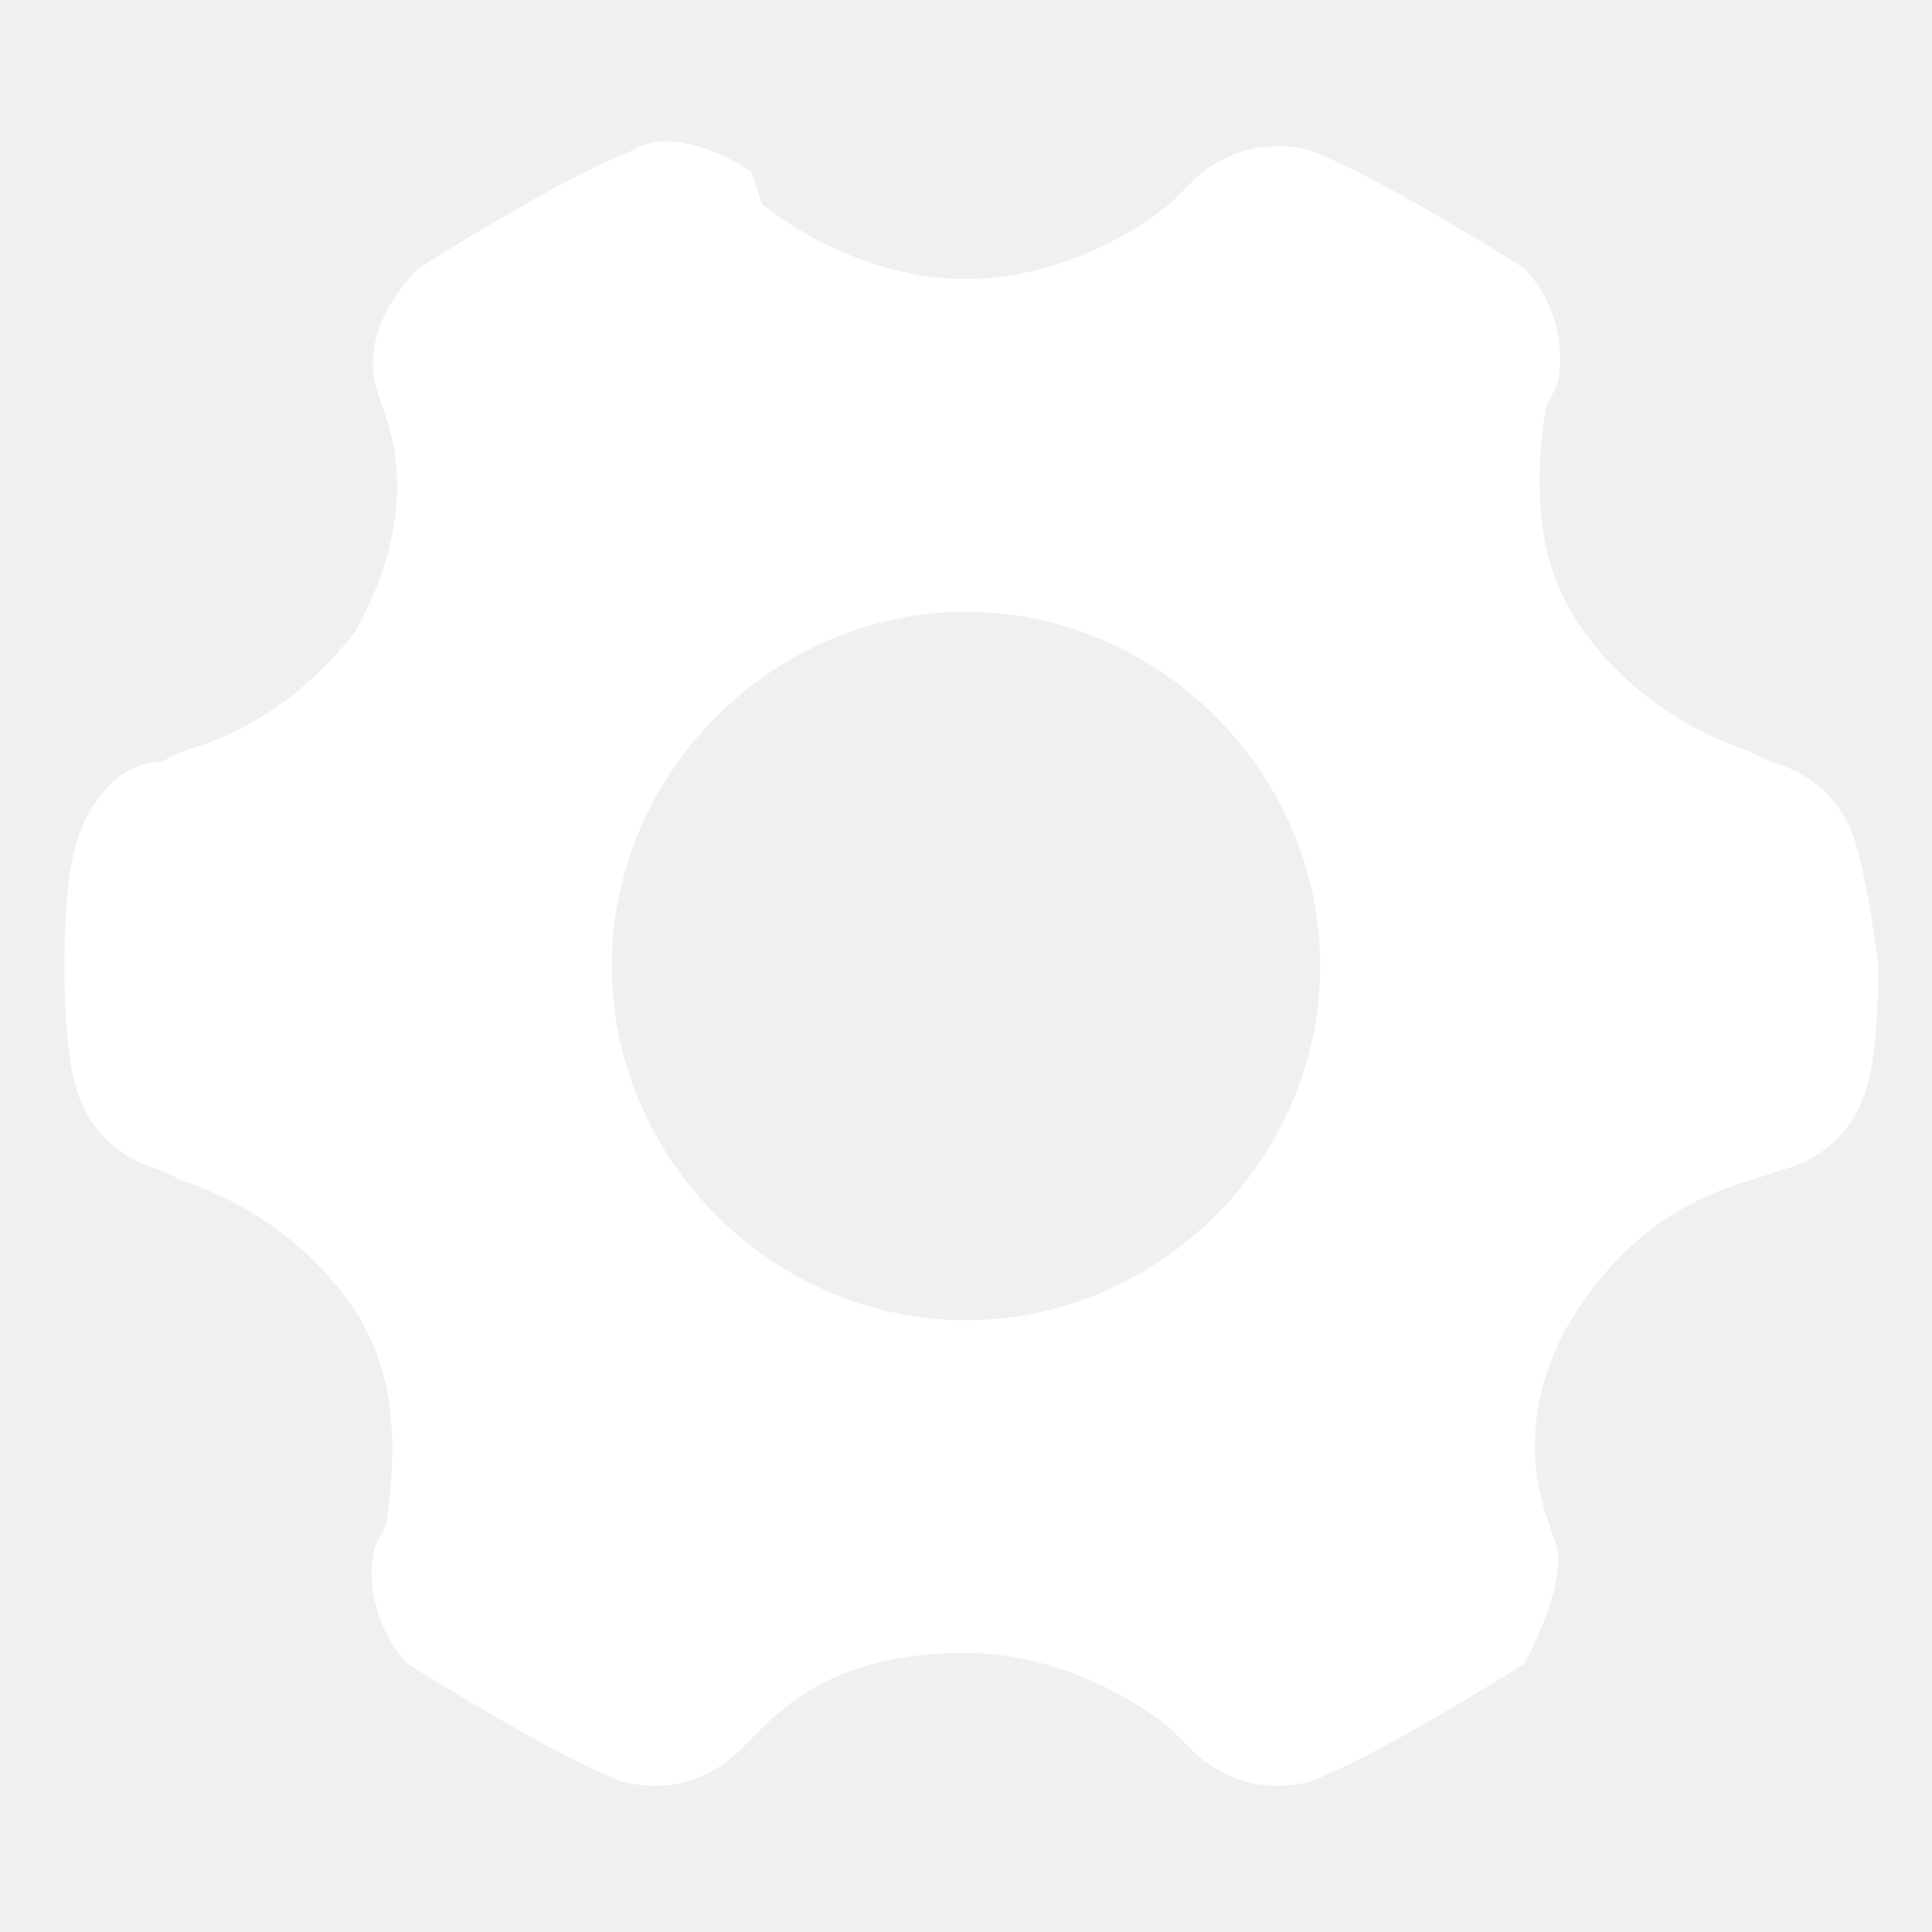
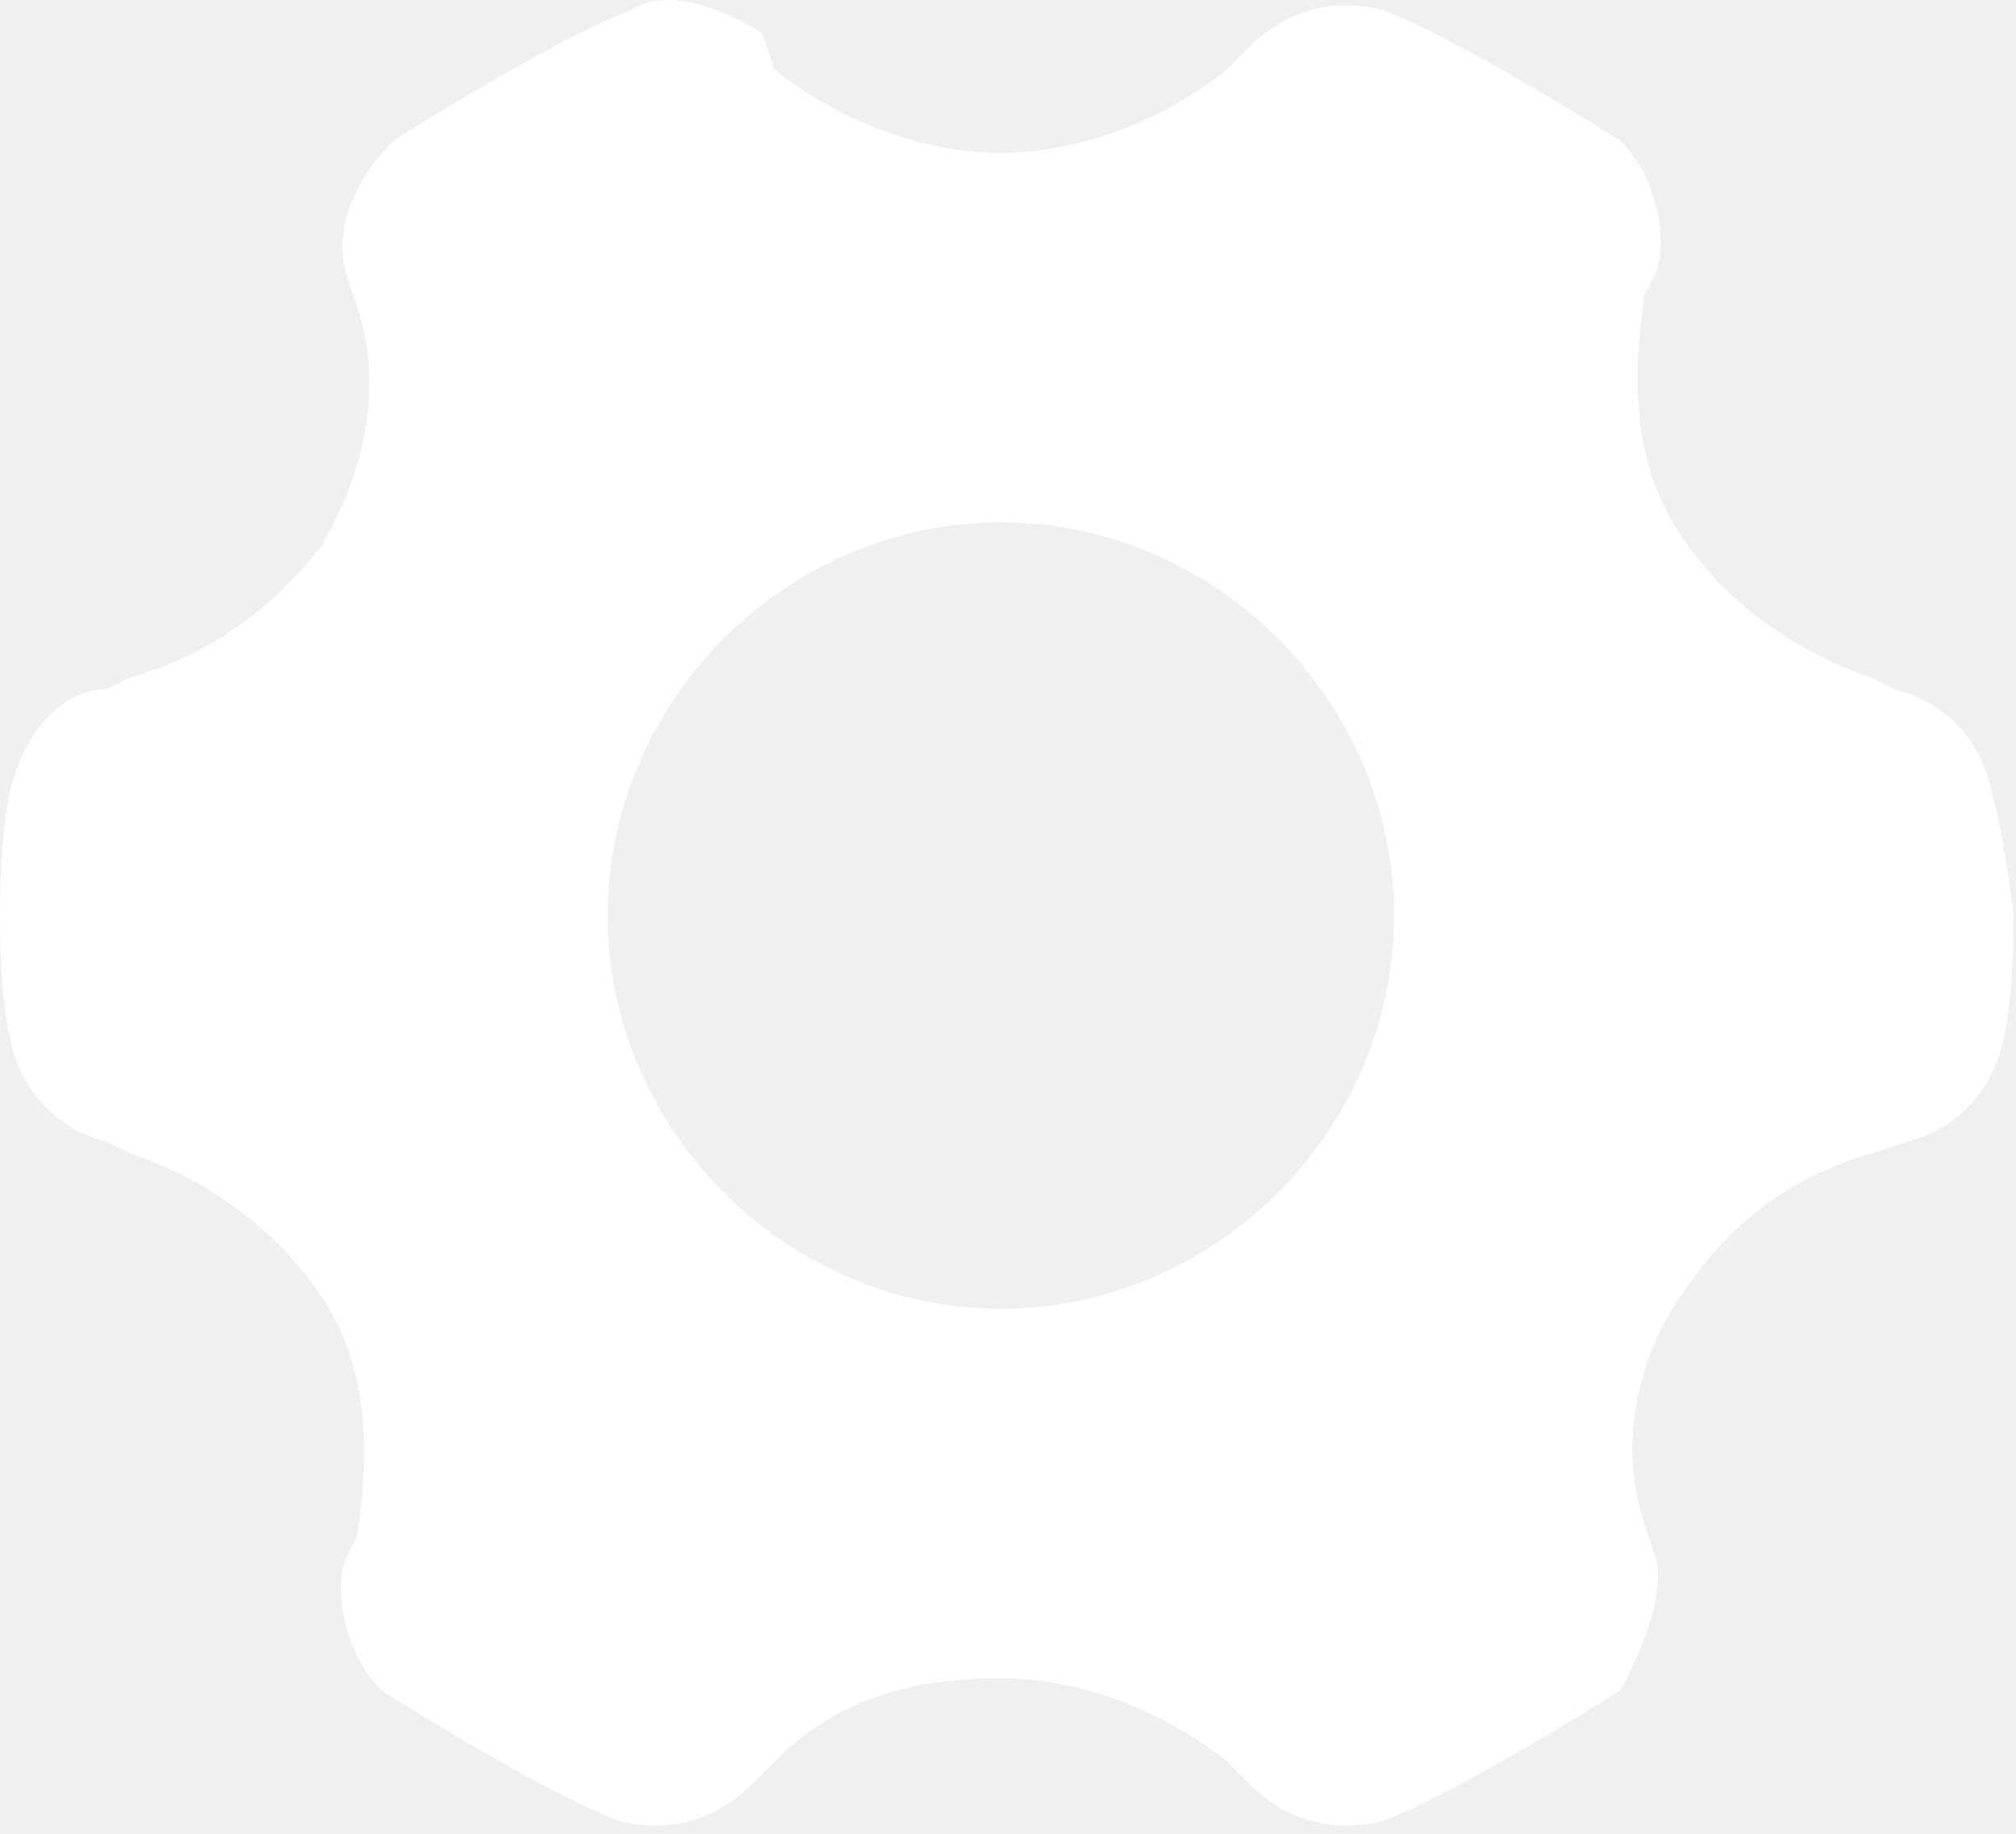
- <svg xmlns="http://www.w3.org/2000/svg" t="1776486025484" class="icon" viewBox="0 0 1024 1024" version="1.1" p-id="4726" width="200" height="200">
-   <path d="M511.993 699.733c-102.4 0-187.733-85.333-187.733-187.733s85.333-187.733 187.733-187.733S699.726 409.6 699.726 512s-85.333 187.733-187.733 187.733z m472.177-250.311c-5.689-22.756-22.756-39.822-45.511-45.511l-11.378-5.689c-34.133-11.378-68.267-34.133-91.022-68.267s-22.756-73.956-17.067-113.778l5.689-11.378c5.689-17.067 0-45.511-17.067-62.578 0 0-17.067-11.378-56.889-34.133s-56.889-28.444-56.889-28.444c-22.756-5.689-45.511 0-62.578 17.067l-11.378 11.378c-28.444 22.756-68.267 39.822-108.089 39.822s-79.644-17.067-108.089-39.822l-5.689-17.067c-17.067-11.378-45.511-22.756-62.578-11.378 0 0-17.067 5.689-56.889 28.444s-56.889 34.133-56.889 34.133c-17.067 17.067-28.444 39.822-22.756 62.578l5.689 17.067c11.378 34.133 5.689 73.956-17.067 113.778-22.756 28.444-51.2 51.2-91.022 62.578l-11.378 5.689c-22.756 0-39.822 22.756-45.511 45.511 0 0-5.689 17.067-5.689 62.578s5.689 62.578 5.689 62.578c5.689 22.756 22.756 39.822 45.511 45.511l11.378 5.689c34.133 11.378 68.267 34.133 91.022 68.267s22.756 73.956 17.067 113.778l-5.689 11.378c-5.689 17.067 0 45.511 17.067 62.578 0 0 17.067 11.378 56.889 34.133s56.889 28.444 56.889 28.444c22.756 5.689 45.511 0 62.578-17.067l11.378-11.378c28.444-28.444 62.578-39.822 108.089-39.822 39.822 0 79.644 17.067 108.089 39.822l11.378 11.378c17.067 17.067 39.822 22.756 62.578 17.067 0 0 17.067-5.689 56.889-28.444s56.889-34.133 56.889-34.133 22.756-39.822 17.067-62.578l-5.689-17.067c-11.378-34.133-5.689-73.956 17.067-108.089s51.2-56.889 91.022-68.267l17.067-5.689c22.756-5.689 39.822-22.756 45.511-45.511 0 0 5.689-17.067 5.689-62.578-5.689-45.511-11.378-62.578-11.378-62.578z" p-id="4727" fill="#ffffff" />
+ <svg xmlns="http://www.w3.org/2000/svg" width="188" height="171" viewBox="0 0 188 171" fill="none">
+   <path d="M93.334 122.032C73.334 122.032 56.667 105.365 56.667 85.365C56.667 65.365 73.334 48.698 93.334 48.698C113.334 48.698 130.001 65.365 130.001 85.365C130.001 105.365 113.334 122.032 93.334 122.032ZM185.556 73.143C184.445 68.698 181.112 65.365 176.667 64.254L174.445 63.143C167.778 60.92 161.112 56.476 156.667 49.809C152.223 43.143 152.223 35.365 153.334 27.587L154.445 25.365C155.556 22.031 154.445 16.476 151.112 13.143C151.112 13.143 147.778 10.92 140 6.476C132.223 2.032 128.889 0.92 128.889 0.92C124.445 -0.191 120 0.92 116.667 4.254L114.445 6.476C108.889 10.921 101.111 14.254 93.334 14.254C85.556 14.254 77.778 10.921 72.222 6.476L71.111 3.143C67.778 0.92 62.222 -1.302 58.889 0.92C58.889 0.92 55.556 2.032 47.778 6.476C40 10.92 36.667 13.143 36.667 13.143C33.333 16.476 31.111 20.92 32.222 25.365L33.333 28.698C35.556 35.365 34.444 43.143 30 50.92C25.555 56.476 20 60.92 12.222 63.143L10 64.254C5.555 64.254 2.222 68.698 1.111 73.143C1.111 73.143 0 76.476 0 85.365C0 94.254 1.111 97.587 1.111 97.587C2.222 102.032 5.556 105.365 10 106.476L12.222 107.587C18.889 109.81 25.556 114.254 30 120.921C34.444 127.587 34.444 135.365 33.333 143.143L32.222 145.365C31.111 148.699 32.222 154.254 35.556 157.587C35.556 157.587 38.889 159.81 46.667 164.254C54.444 168.698 57.778 169.81 57.778 169.81C62.222 170.921 66.667 169.81 70 166.476L72.222 164.254C77.778 158.698 84.445 156.476 93.334 156.476C101.111 156.476 108.889 159.81 114.445 164.254L116.667 166.476C120 169.81 124.445 170.921 128.889 169.81C128.889 169.81 132.223 168.698 140 164.254C147.778 159.81 151.112 157.587 151.112 157.587C151.112 157.587 155.556 149.81 154.445 145.365L153.334 142.032C151.112 135.365 152.223 127.587 156.667 120.921C161.112 114.254 166.667 109.81 174.445 107.587L177.778 106.476C182.223 105.365 185.556 102.032 186.667 97.587C186.667 97.587 187.778 94.254 187.778 85.365C186.667 76.476 185.556 73.143 185.556 73.143Z" fill="white" />
</svg>
